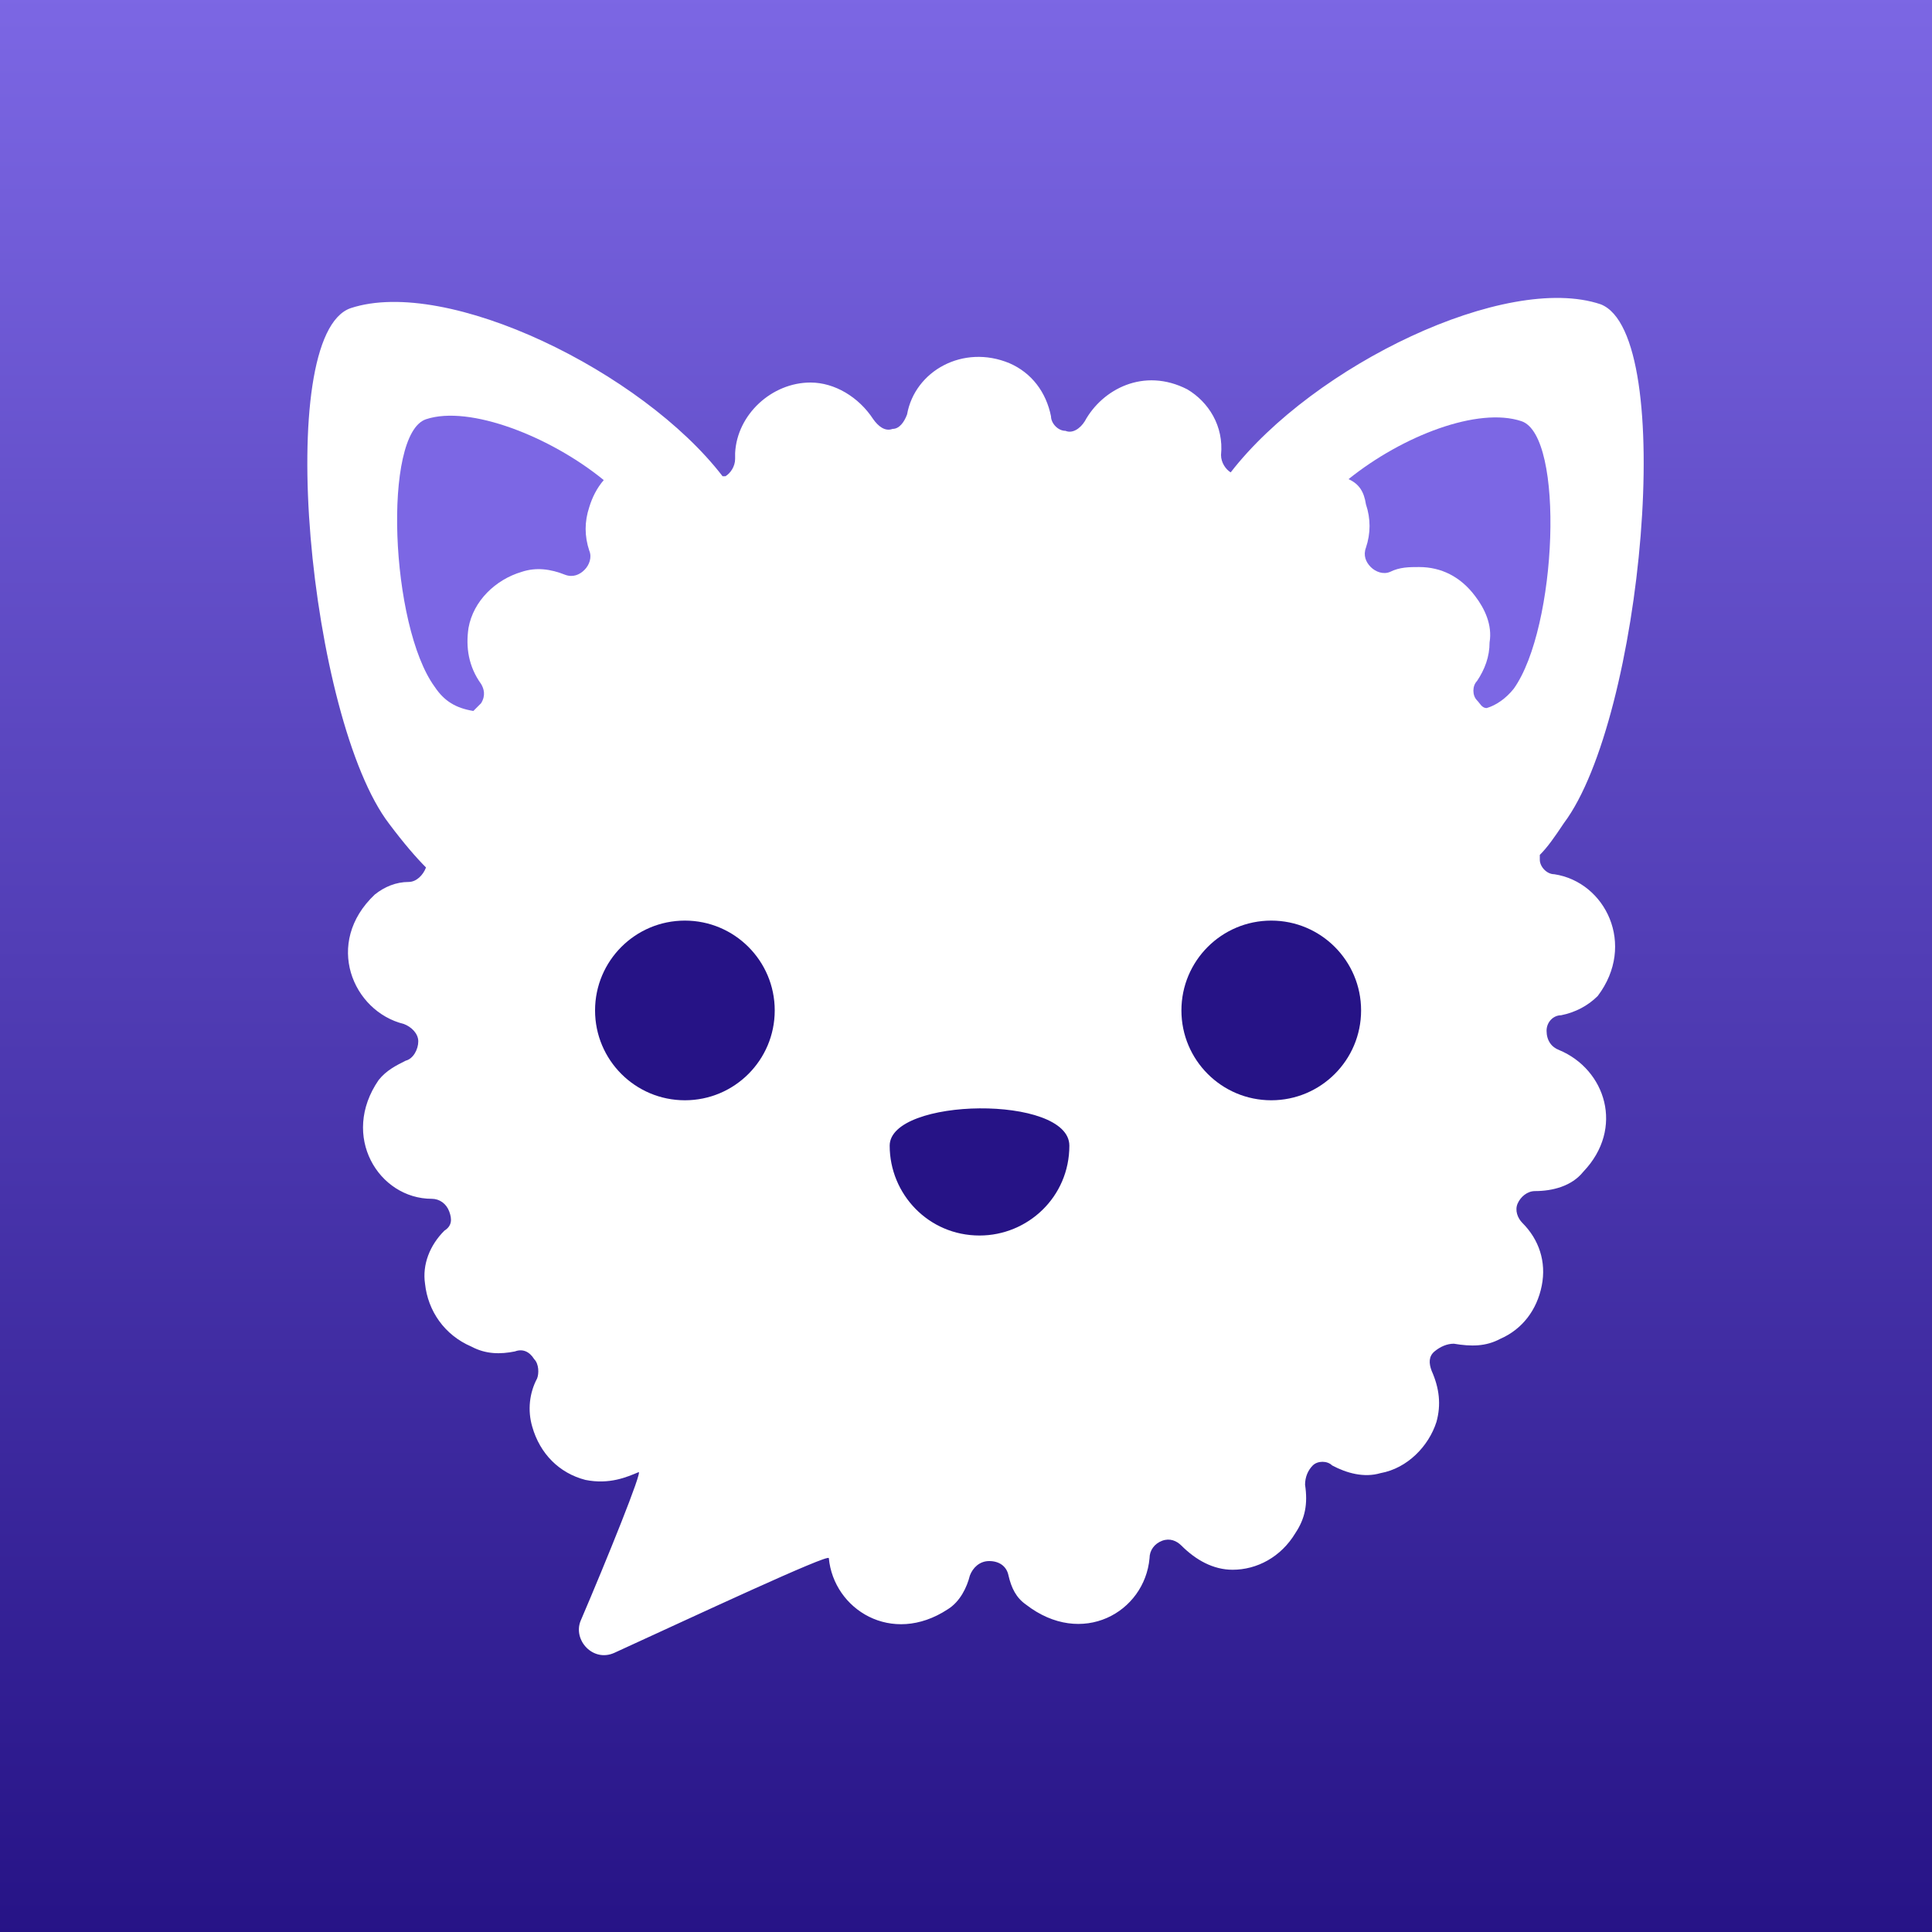
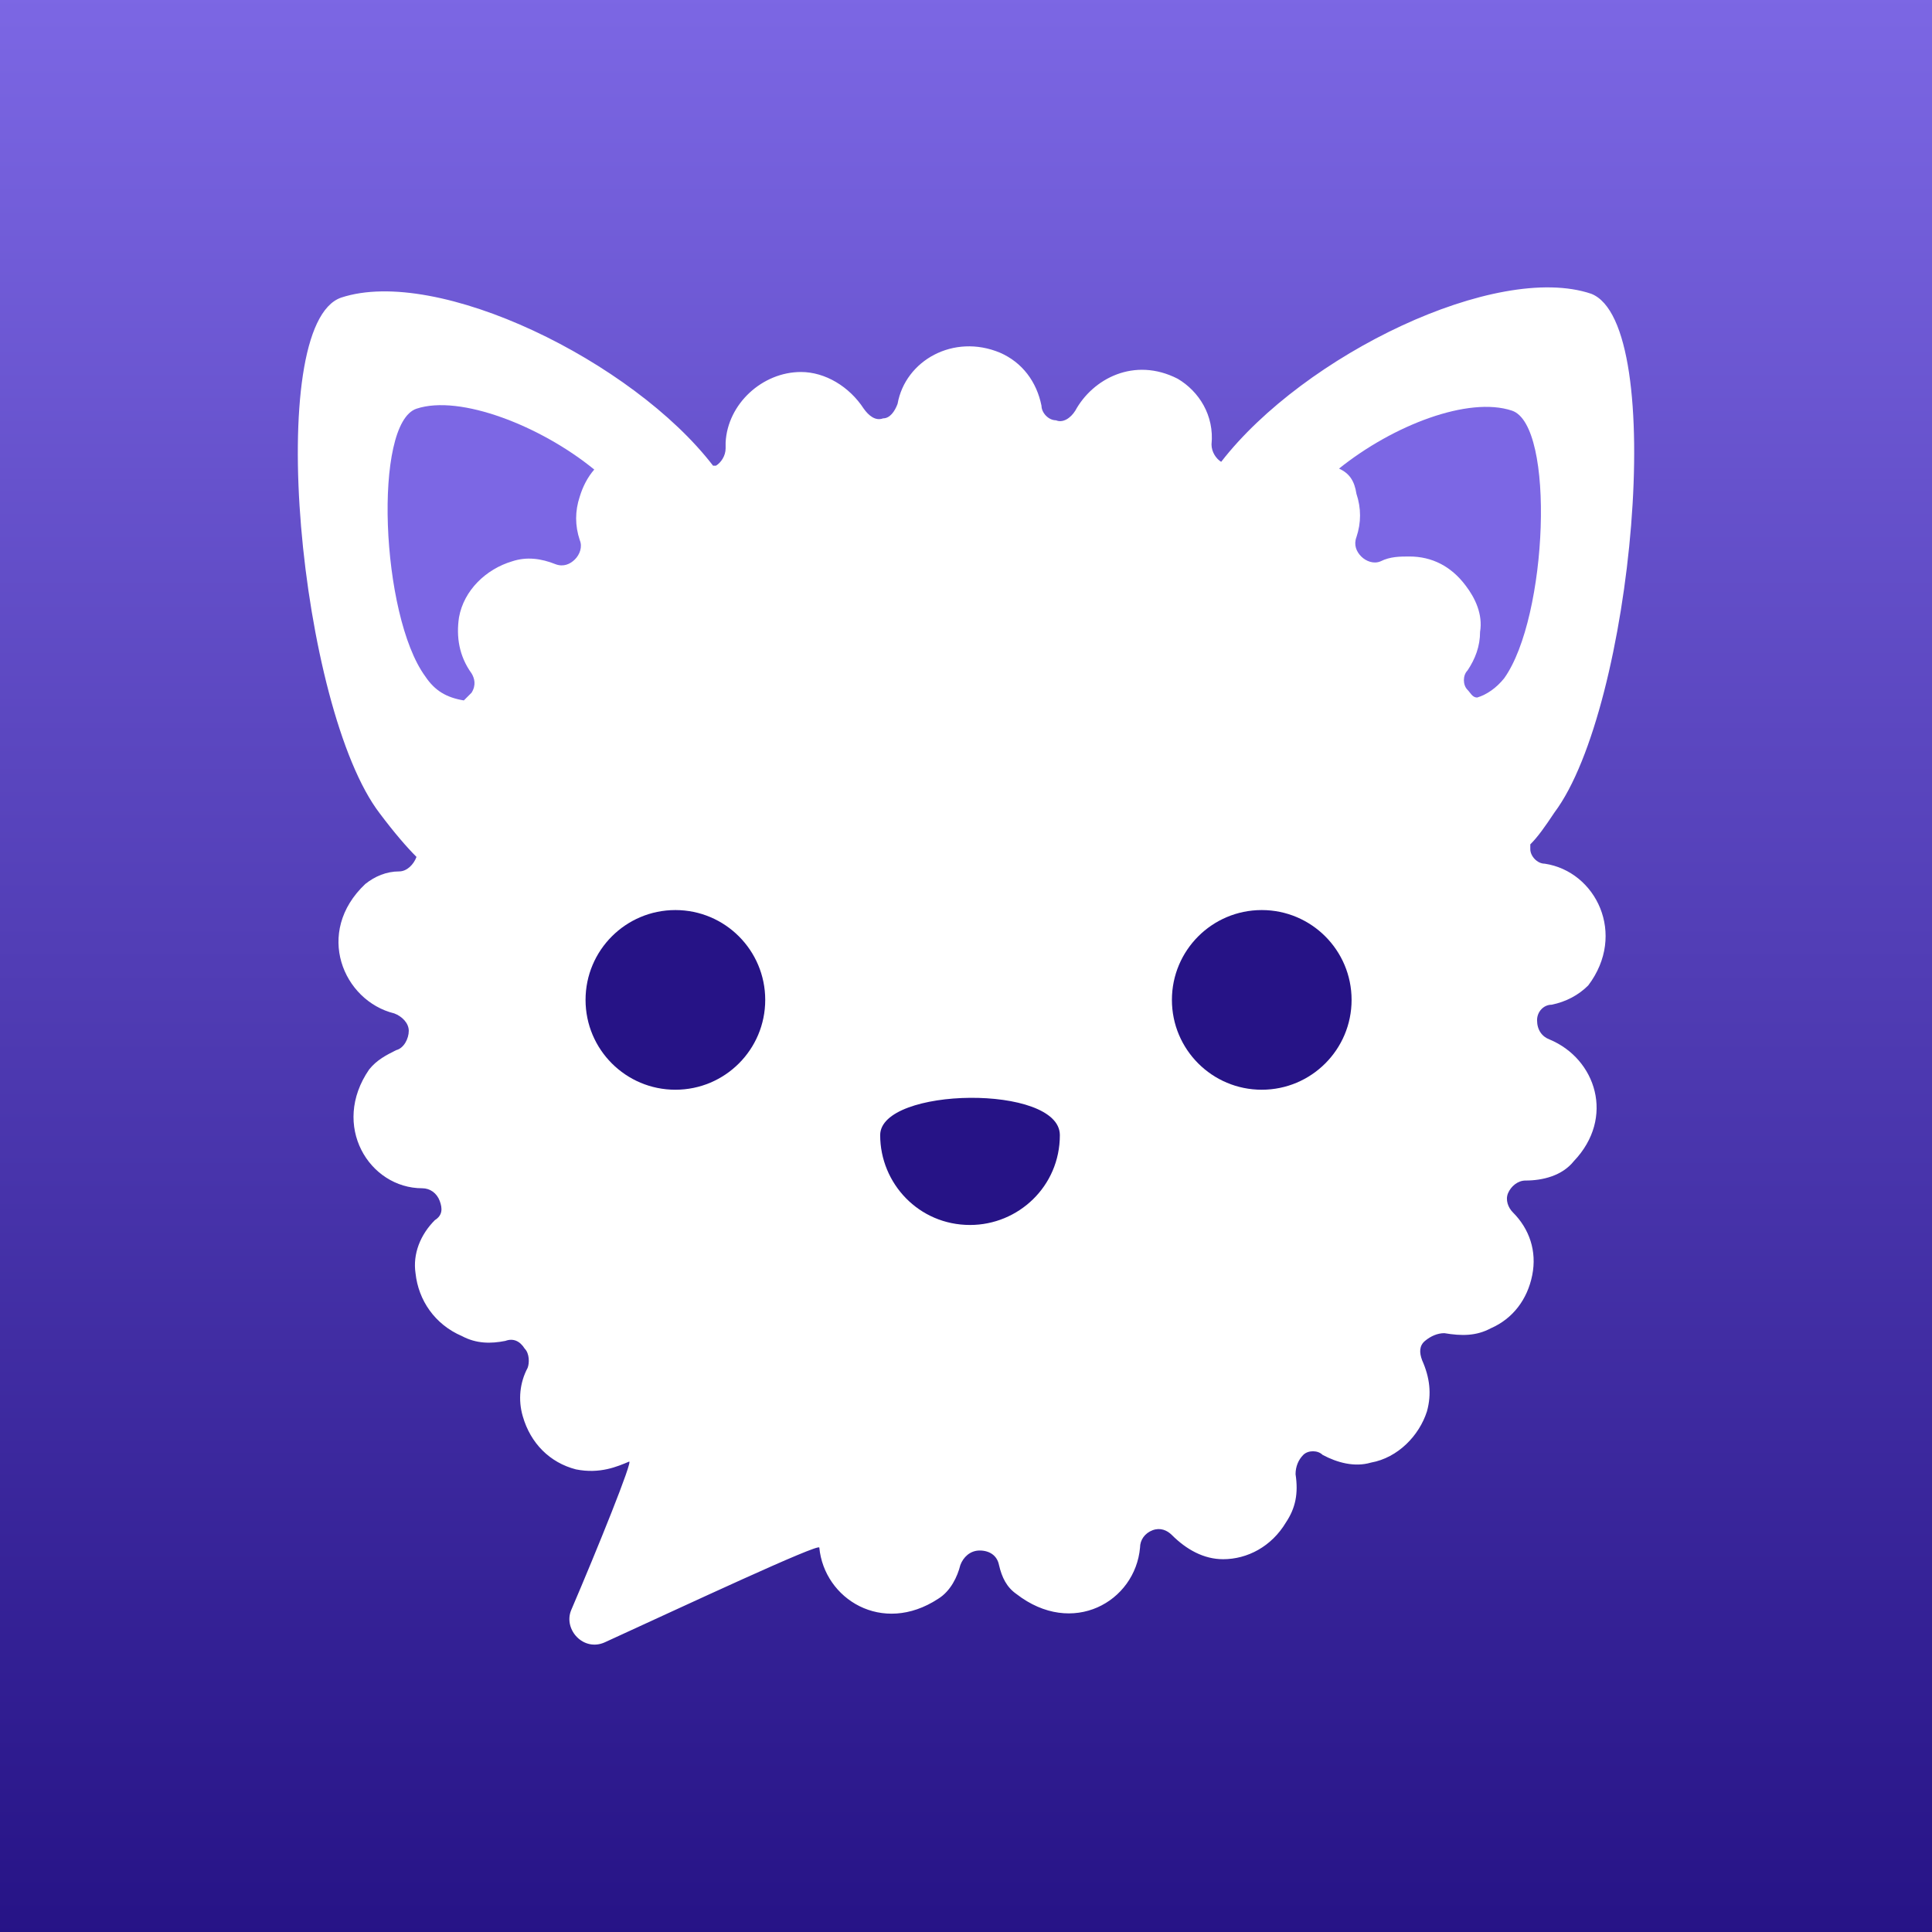
<svg xmlns="http://www.w3.org/2000/svg" viewBox="0 0 200 200">
  <defs>
    <linearGradient id="background" x1="0%" y1="0%" x2="0%" y2="100%">
      <stop offset="0" style="stop-color:#7c67e4; stop-opacity:1" />
      <stop offset="1" style="stop-color:#261386; stop-opacity:1" />
    </linearGradient>
  </defs>
  <rect width="200" height="200" fill="url(#background)" />
-   <g transform="translate(10, 10)" id="Capa_2">
+   <g transform="matrix(1, 0, 0, 1, 9.015948, 8.908803)" id="Capa_2">
    <g>
      <path style="fill: white;" class=" st2" d="M151.6,95.1c1.5-0.3,2.8-1,3.8-2c4-5.3,0.8-11.8-4.5-12.6c-0.8,0-1.5-0.8-1.5-1.5c0-0.3,0-0.5,0-0.5    c0.8-0.8,1.5-1.8,2.5-3.3c8.1-10.8,11.8-50.6,3.8-53.7c-9.8-3.3-29.7,6.3-38.3,17.4c-0.5-0.3-1-1-1-1.8c0.3-3-1.3-5.5-3.5-6.8    c-4.5-2.3-8.8,0-10.6,3.3c-0.5,0.8-1.3,1.3-2,1c-0.8,0-1.5-0.8-1.5-1.5c-0.5-2.5-2-4.5-4.3-5.5c-4.8-2-9.8,0.8-10.6,5.3    c-0.3,0.8-0.8,1.5-1.5,1.5c-0.8,0.3-1.5-0.3-2-1c-1.5-2.3-4-3.8-6.5-3.8c-4,0-7.6,3.3-7.8,7.3v0.3v0.3c0,0.8-0.5,1.5-1,1.8h-0.3    c-8.3-10.8-28.5-20.7-38.5-17.4c-8.1,2.8-4.3,42.6,4,53.4c1.5,2,2.8,3.5,3.8,4.5c-0.3,0.8-1,1.5-1.8,1.5c-1.3,0-2.5,0.5-3.5,1.3    c-5.3,5-2.3,12.1,3,13.4c0.8,0.3,1.5,1,1.5,1.8c0,0.8-0.5,1.8-1.3,2c-1,0.5-2,1-2.8,2c-4,5.8,0,12.3,5.5,12.3    c0.8,0,1.5,0.5,1.8,1.3c0.3,0.8,0.3,1.5-0.5,2c-1.5,1.5-2.3,3.5-2,5.5c0.3,2.8,2,5.3,4.8,6.5c1.5,0.8,3,0.8,4.5,0.5    c0.8-0.3,1.5,0,2,0.8c0.5,0.5,0.5,1.5,0.3,2c-0.8,1.5-1,3.3-0.5,5c0.8,2.8,2.8,4.8,5.5,5.5c2.5,0.5,4.3-0.3,5.5-0.8    c0.5-0.3-3.3,9.1-6,15.4c-0.8,2,1.3,4.3,3.5,3.3c8.3-3.8,22.2-10.3,22.2-9.8c0.5,5.3,6.5,9.1,12.3,5.3c1.3-0.8,2-2.3,2.3-3.5    c0.3-0.8,1-1.5,2-1.5c1,0,1.8,0.5,2,1.5c0.3,1.3,0.8,2.3,1.8,3c5.8,4.5,12.3,0.8,12.8-4.8c0-0.8,0.5-1.5,1.3-1.8    c0.8-0.3,1.5,0,2,0.5c1.5,1.5,3.3,2.5,5.3,2.5l0,0c2.5,0,5-1.3,6.5-3.8c1-1.5,1.3-3,1-5c0-0.8,0.3-1.5,0.8-2c0.5-0.5,1.5-0.5,2,0    c1.5,0.8,3.3,1.3,5,0.8c2.8-0.5,5-2.8,5.8-5.3c0.5-1.8,0.3-3.5-0.5-5.3c-0.3-0.8-0.3-1.5,0.3-2s1.3-0.8,2-0.8    c1.8,0.3,3.3,0.3,4.8-0.5c2.3-1,3.8-3,4.3-5.5c0.5-2.5-0.3-4.8-2-6.5c-0.5-0.5-0.8-1.3-0.5-2s1-1.3,1.8-1.3c1.8,0,3.8-0.5,5-2    c4.3-4.5,2.3-10.6-2.5-12.6c-0.8-0.3-1.3-1-1.3-2C150.1,95.8,150.8,95.1,151.6,95.1z" />
      <path style="fill: #7c67e4;" class="st3" d="M131.4,42.2c0.5,1.5,0.5,3,0,4.5c-0.3,0.8,0,1.5,0.5,2s1.3,0.8,2,0.5c1-0.5,2-0.5,3-0.5c2.3,0,4.3,1,5.8,3    c1,1.3,1.8,3,1.5,4.8c0,1.5-0.5,2.8-1.3,4c-0.5,0.5-0.5,1.5,0,2c0.3,0.3,0.5,0.8,1,0.8c1-0.3,2-1,2.8-2c4.5-6.3,5.3-26.2,0.8-27.7    c-4.5-1.5-12.3,1.5-17.9,6C130.7,40.1,131.2,40.9,131.4,42.2z" />
      <path style="fill: #7c67e4;" class="st3" d="M39,63.6c0.3-0.3,0.5-0.5,0.8-0.8c0.5-0.8,0.3-1.5,0-2C38.5,59,38.2,57,38.5,55c0.5-2.8,2.8-5,5.5-5.8    c1.5-0.5,3-0.3,4.5,0.3c0.8,0.3,1.5,0,2-0.5c0.5-0.5,0.8-1.3,0.5-2c-0.5-1.5-0.5-3,0-4.5c0.3-1,0.8-2,1.5-2.8    c-5.5-4.5-13.9-7.8-18.4-6.3S30.4,54.8,35,61.1C36,62.6,37.2,63.3,39,63.6z" />
      <g style="fill: #261386;">
        <circle class=" st3" cx="60.9" cy="94.6" r="9.3" />
        <path class="st3" transform="translate(0, 14)" d="M100.7,94.6c0,5.3-4.3,9.3-9.3,9.3c-5.3,0-9.3-4.3-9.3-9.3S100.7,89.3,100.7,94.6z" />
        <circle class="st3" cx="121.6" cy="94.6" r="9.3" />
      </g>
    </g>
  </g>
</svg>
